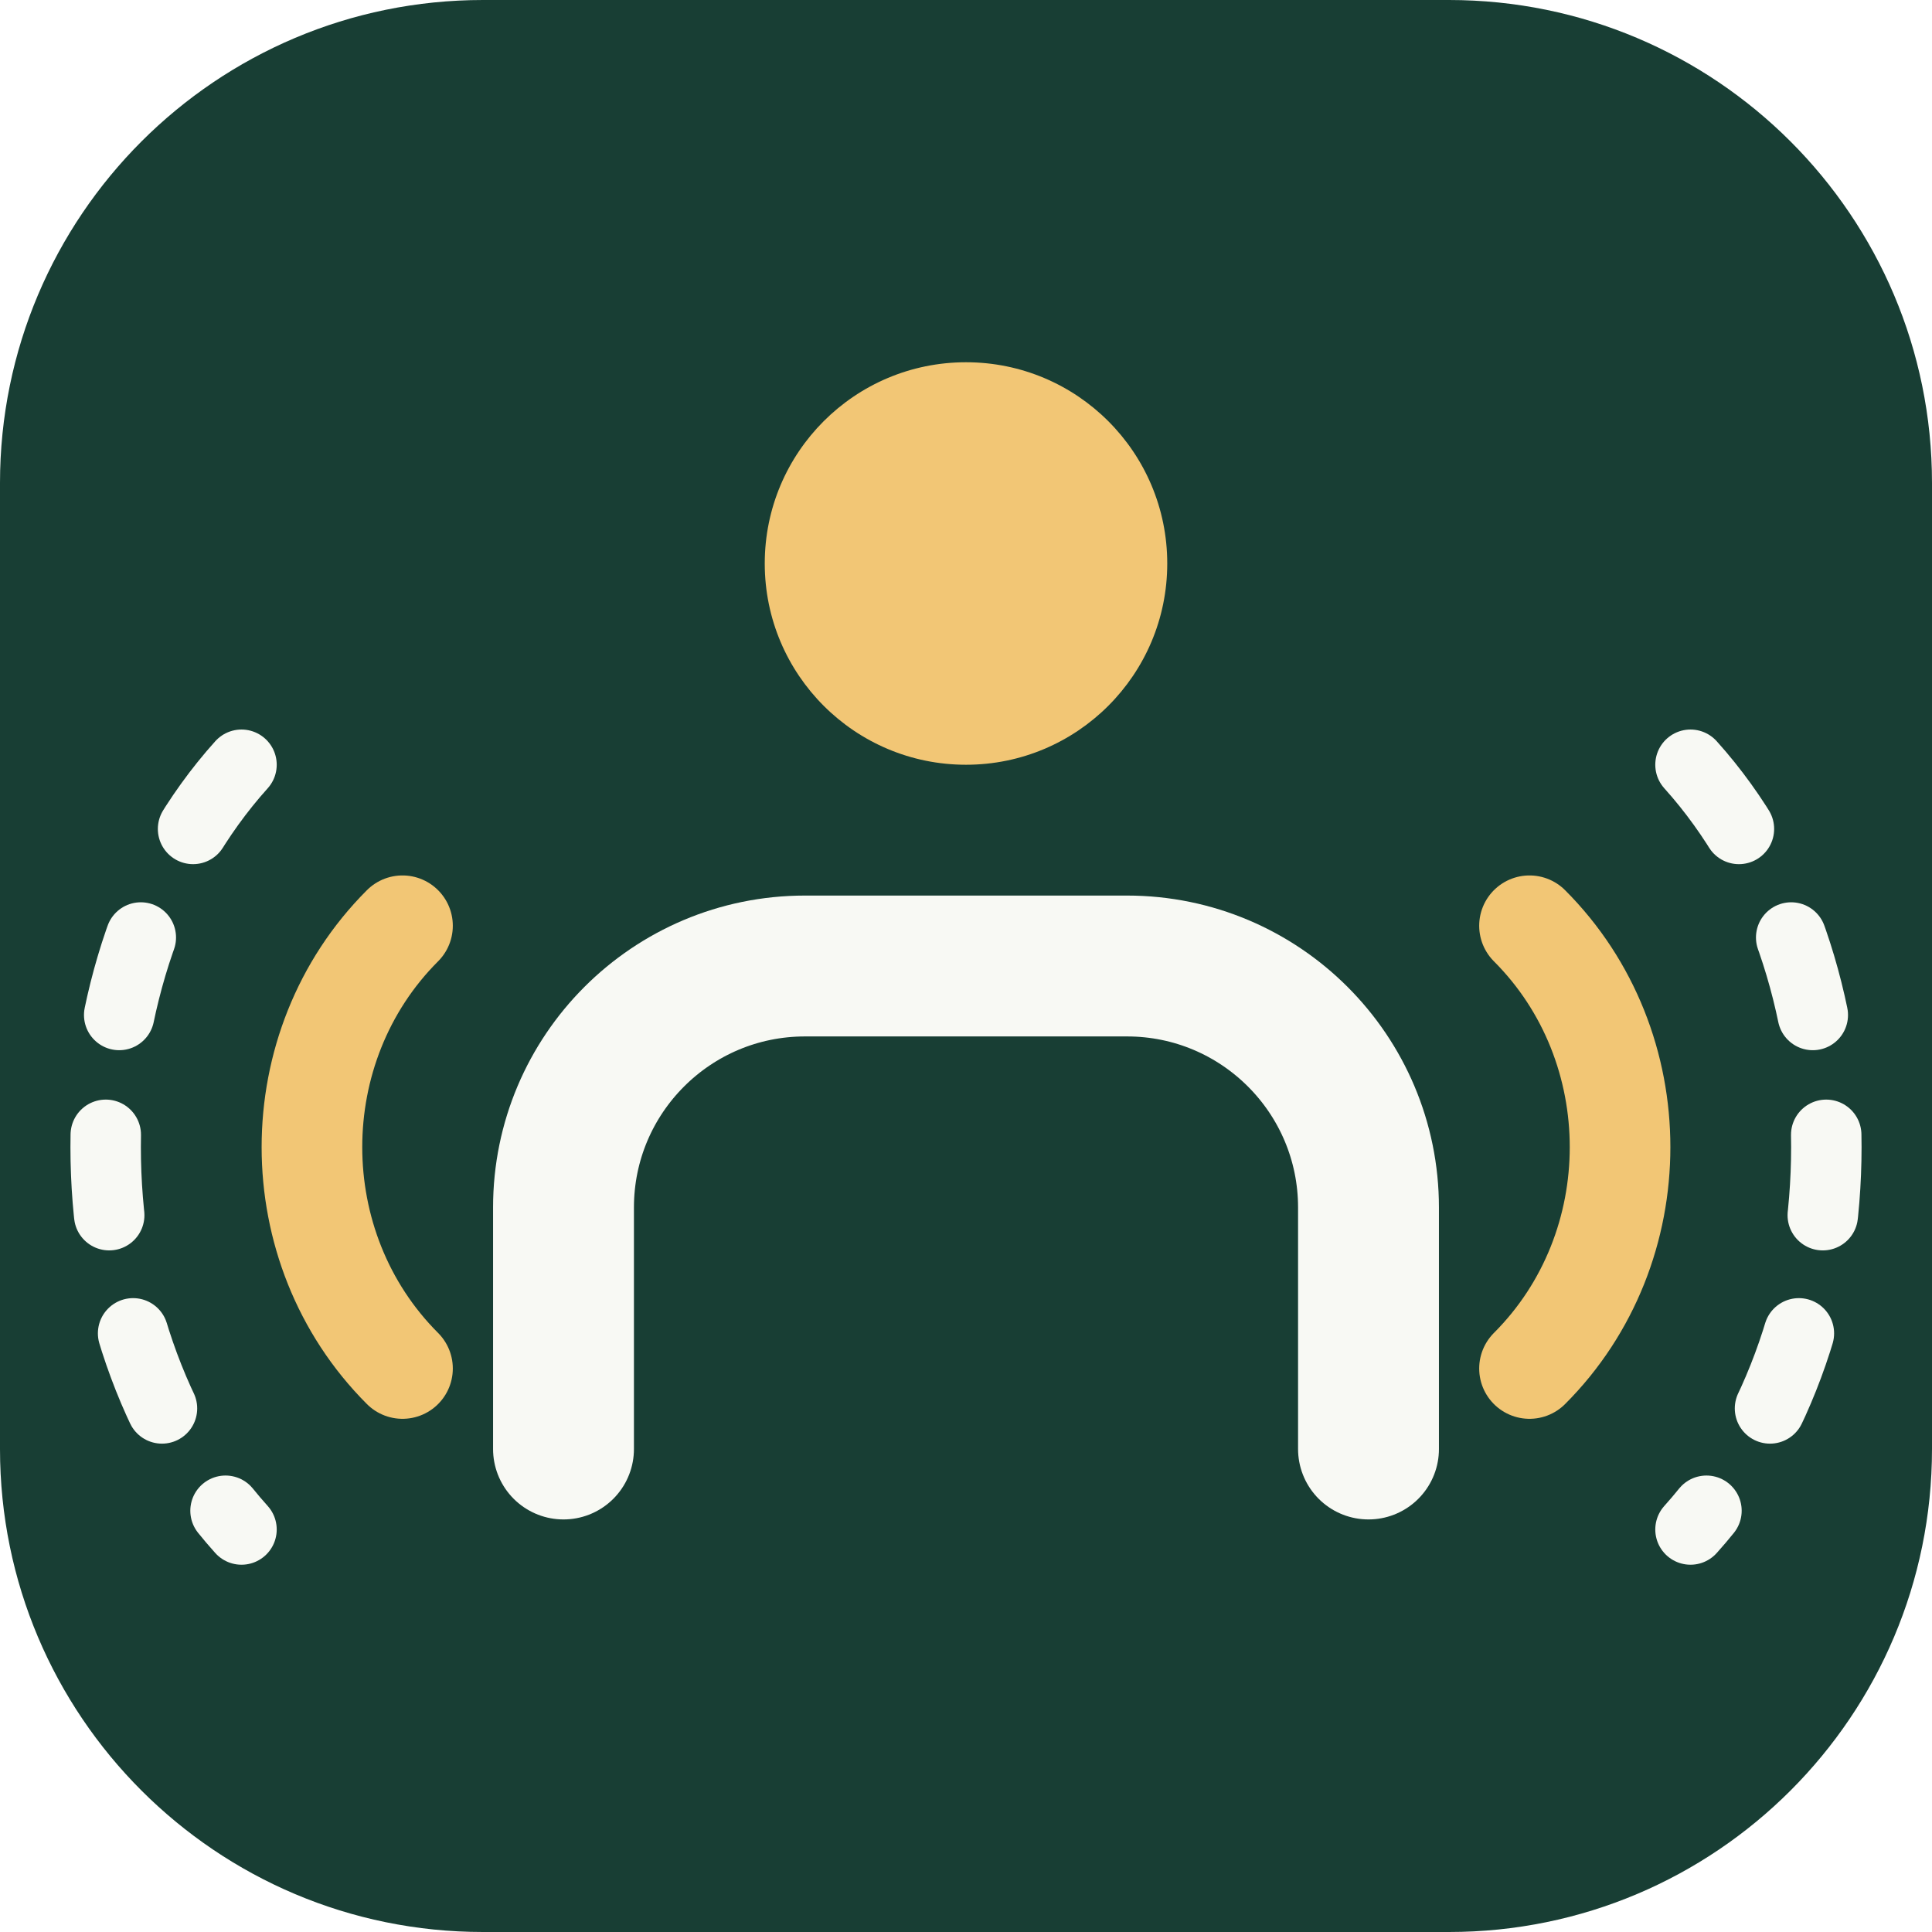
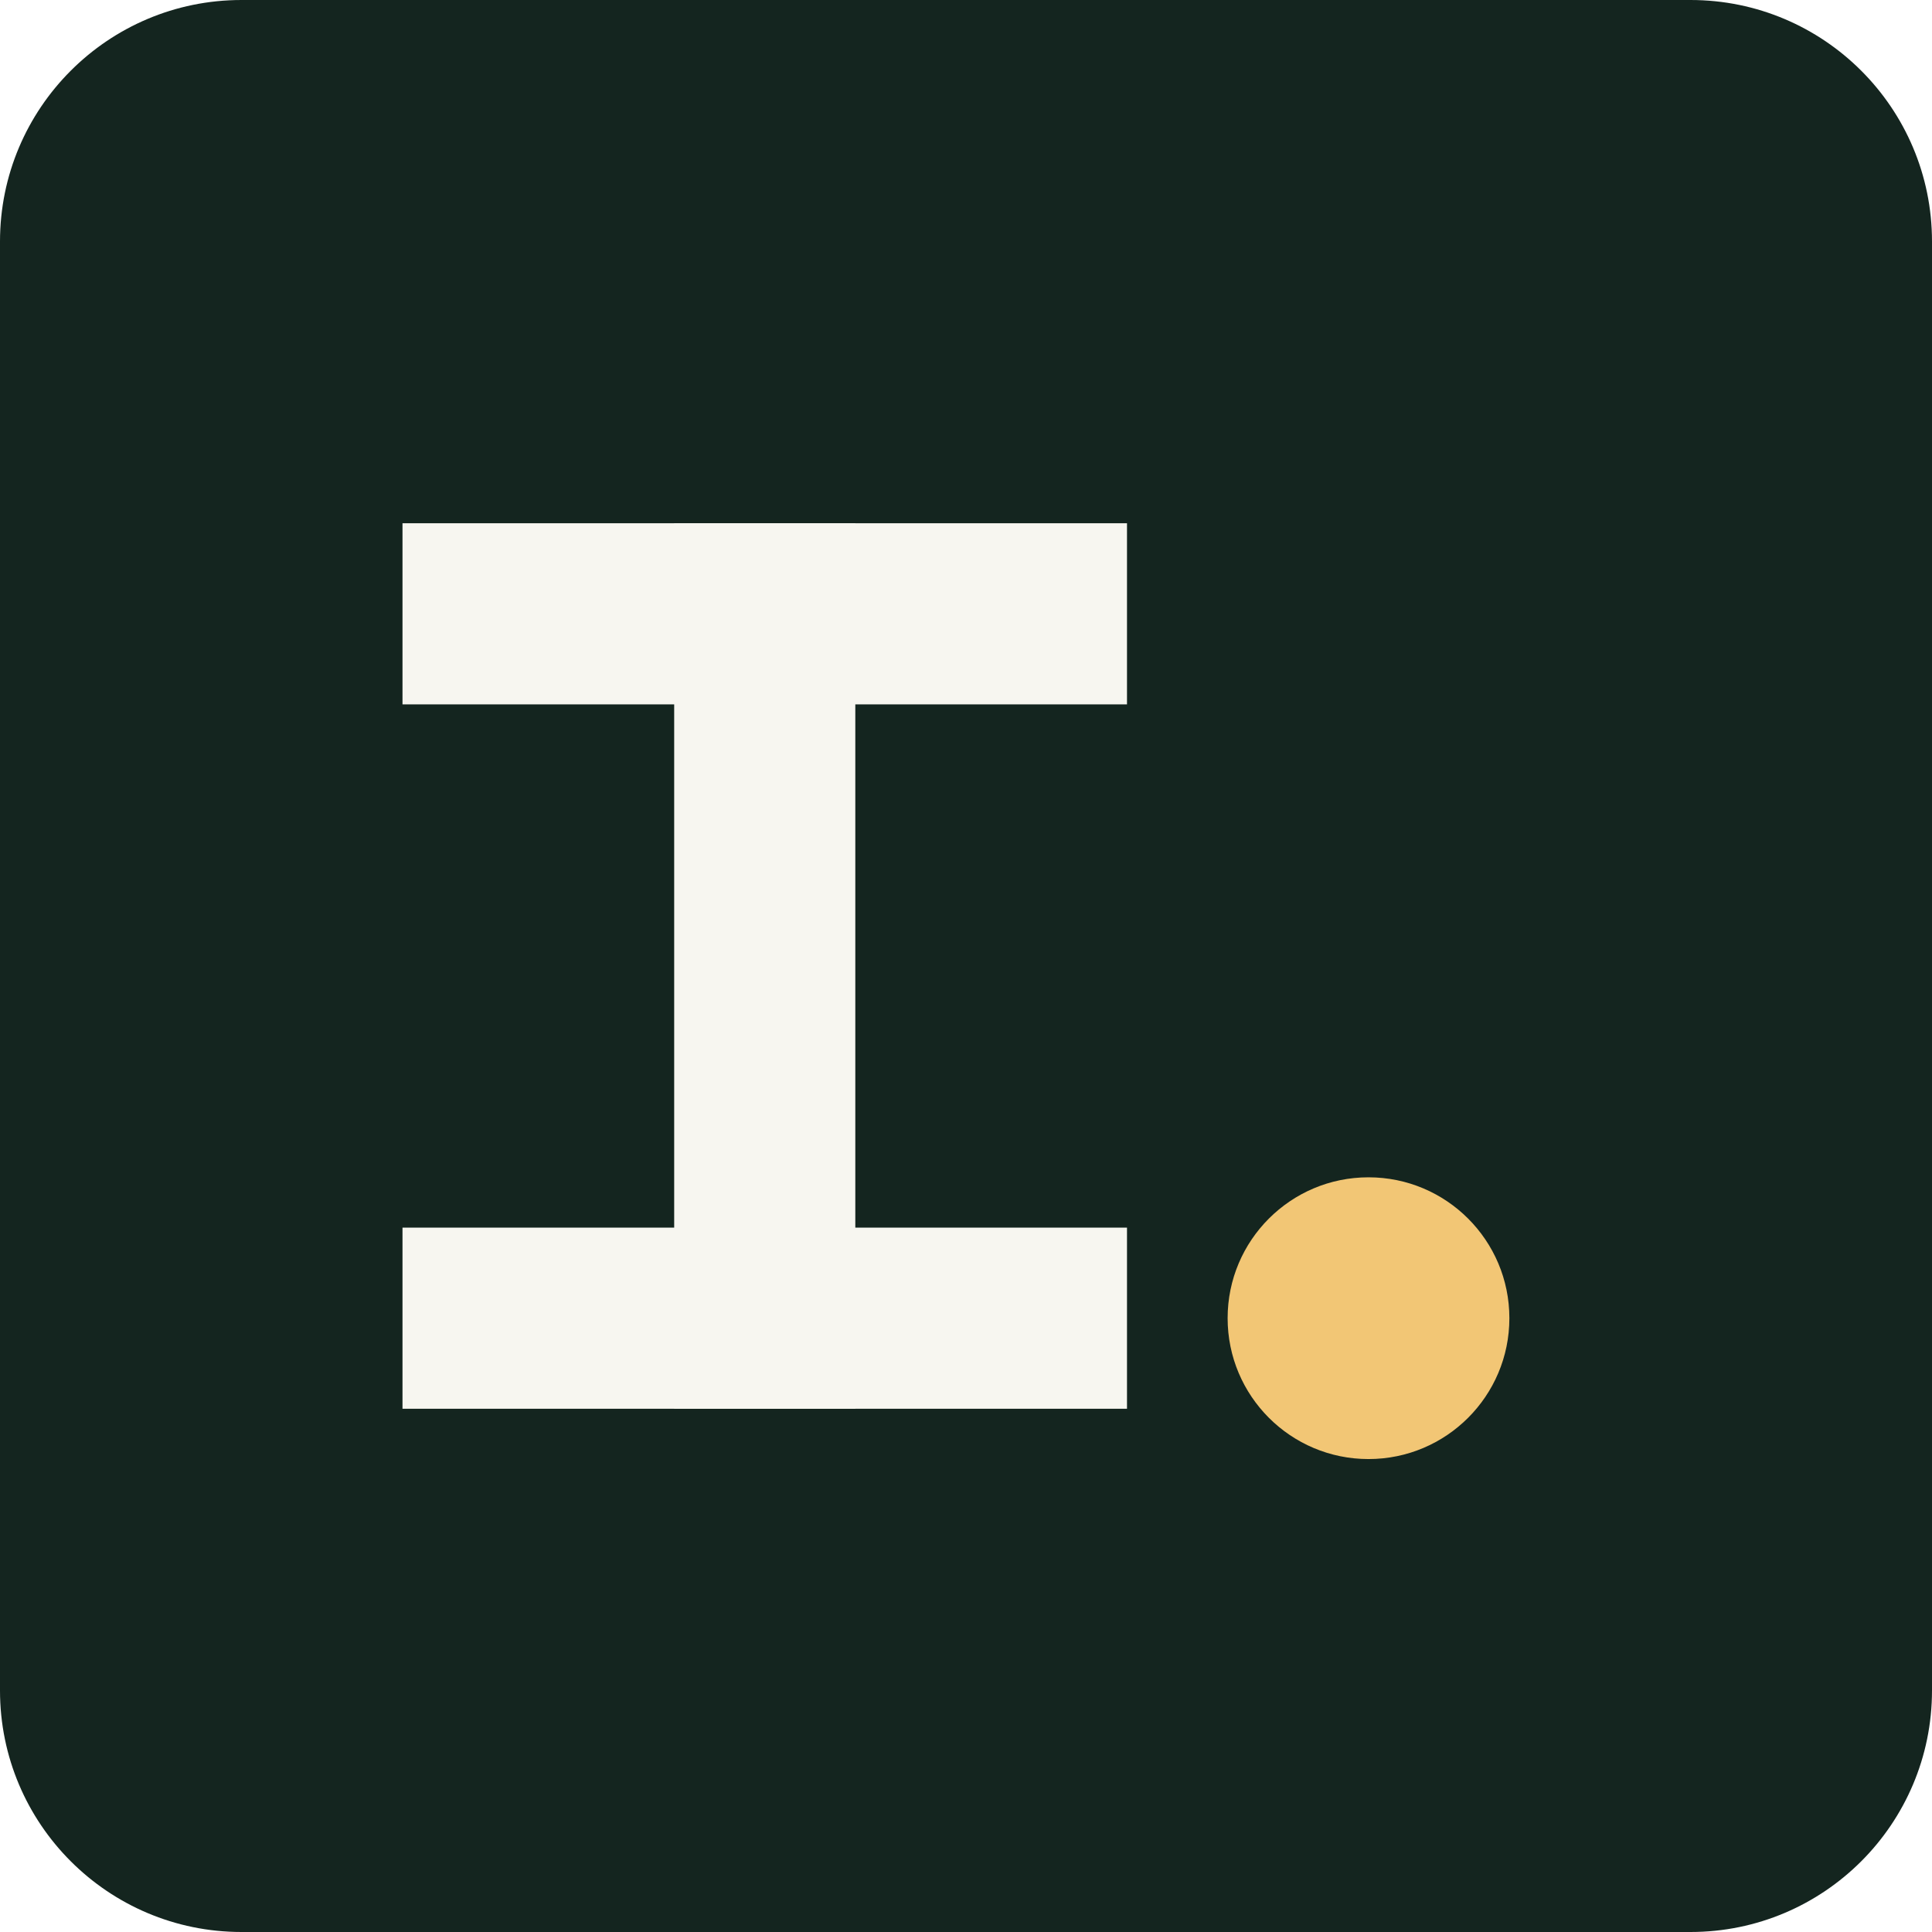
<svg xmlns="http://www.w3.org/2000/svg" viewBox="0 0 48 48" fill="none">
-   <rect width="48" height="48" rx="12" fill="#183E34" />
-   <circle cx="24" cy="14" r="5" fill="#F2C675" />
-   <path d="M14 36V30C14 26.686 16.686 24 20 24H28C31.314 24 34 26.686 34 30V36" stroke="#F8F9F4" stroke-width="3.5" stroke-linecap="round" />
-   <path d="M10 23C7 26 7 31 10 34" stroke="#F2C675" stroke-width="2.5" stroke-linecap="round" />
-   <path d="M38 23C41 26 41 31 38 34" stroke="#F2C675" stroke-width="2.5" stroke-linecap="round" />
-   <path d="M6 19C1.5 24 1.5 33 6 38" stroke="#F8F9F4" stroke-width="1.75" stroke-linecap="round" stroke-dasharray="2 3" />
-   <path d="M42 19C46.5 24 46.5 33 42 38" stroke="#F8F9F4" stroke-width="1.75" stroke-linecap="round" stroke-dasharray="2 3" />
+   <rect width="48" height="48" rx="6" fill="#14251F" />
+   <rect x="10" y="13" width="18" height="4.5" fill="#F7F6F0" />
+   <rect x="16.75" y="13" width="4.5" height="22" fill="#F7F6F0" />
+   <rect x="10" y="30.5" width="18" height="4.5" fill="#F7F6F0" />
+   <circle cx="34" cy="32.75" r="3.5" fill="#F2C675" />
</svg>
